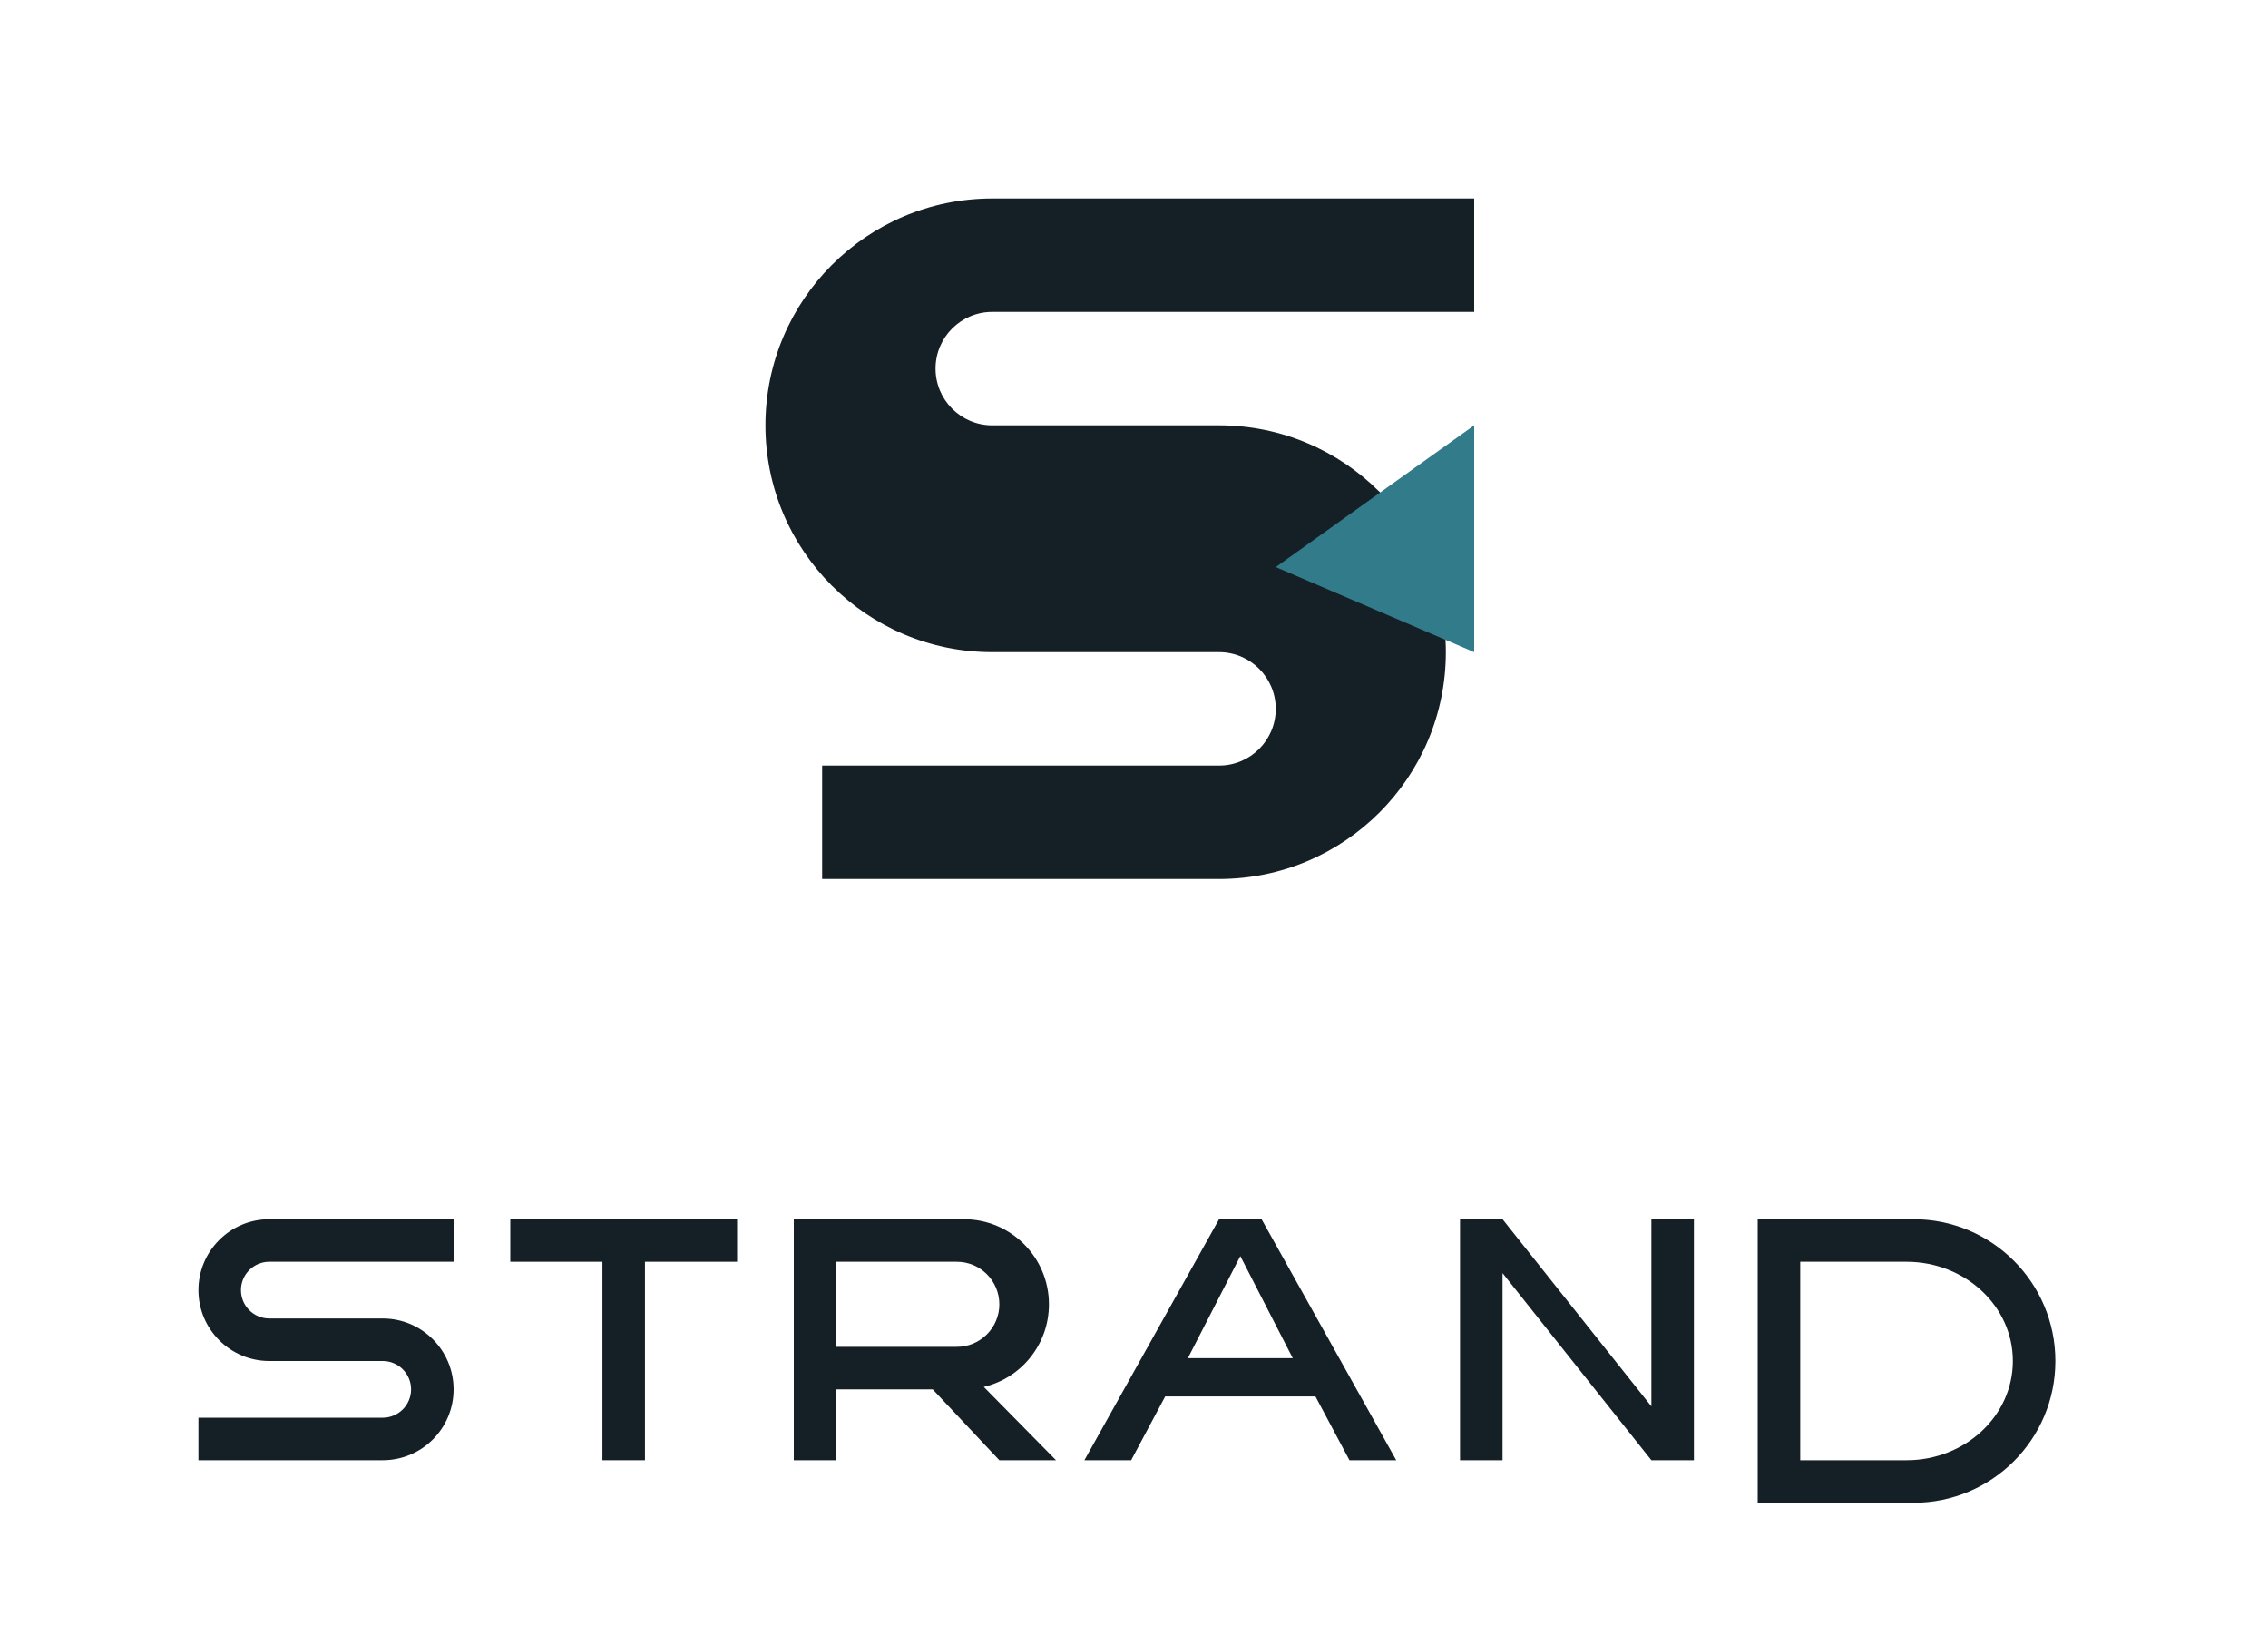
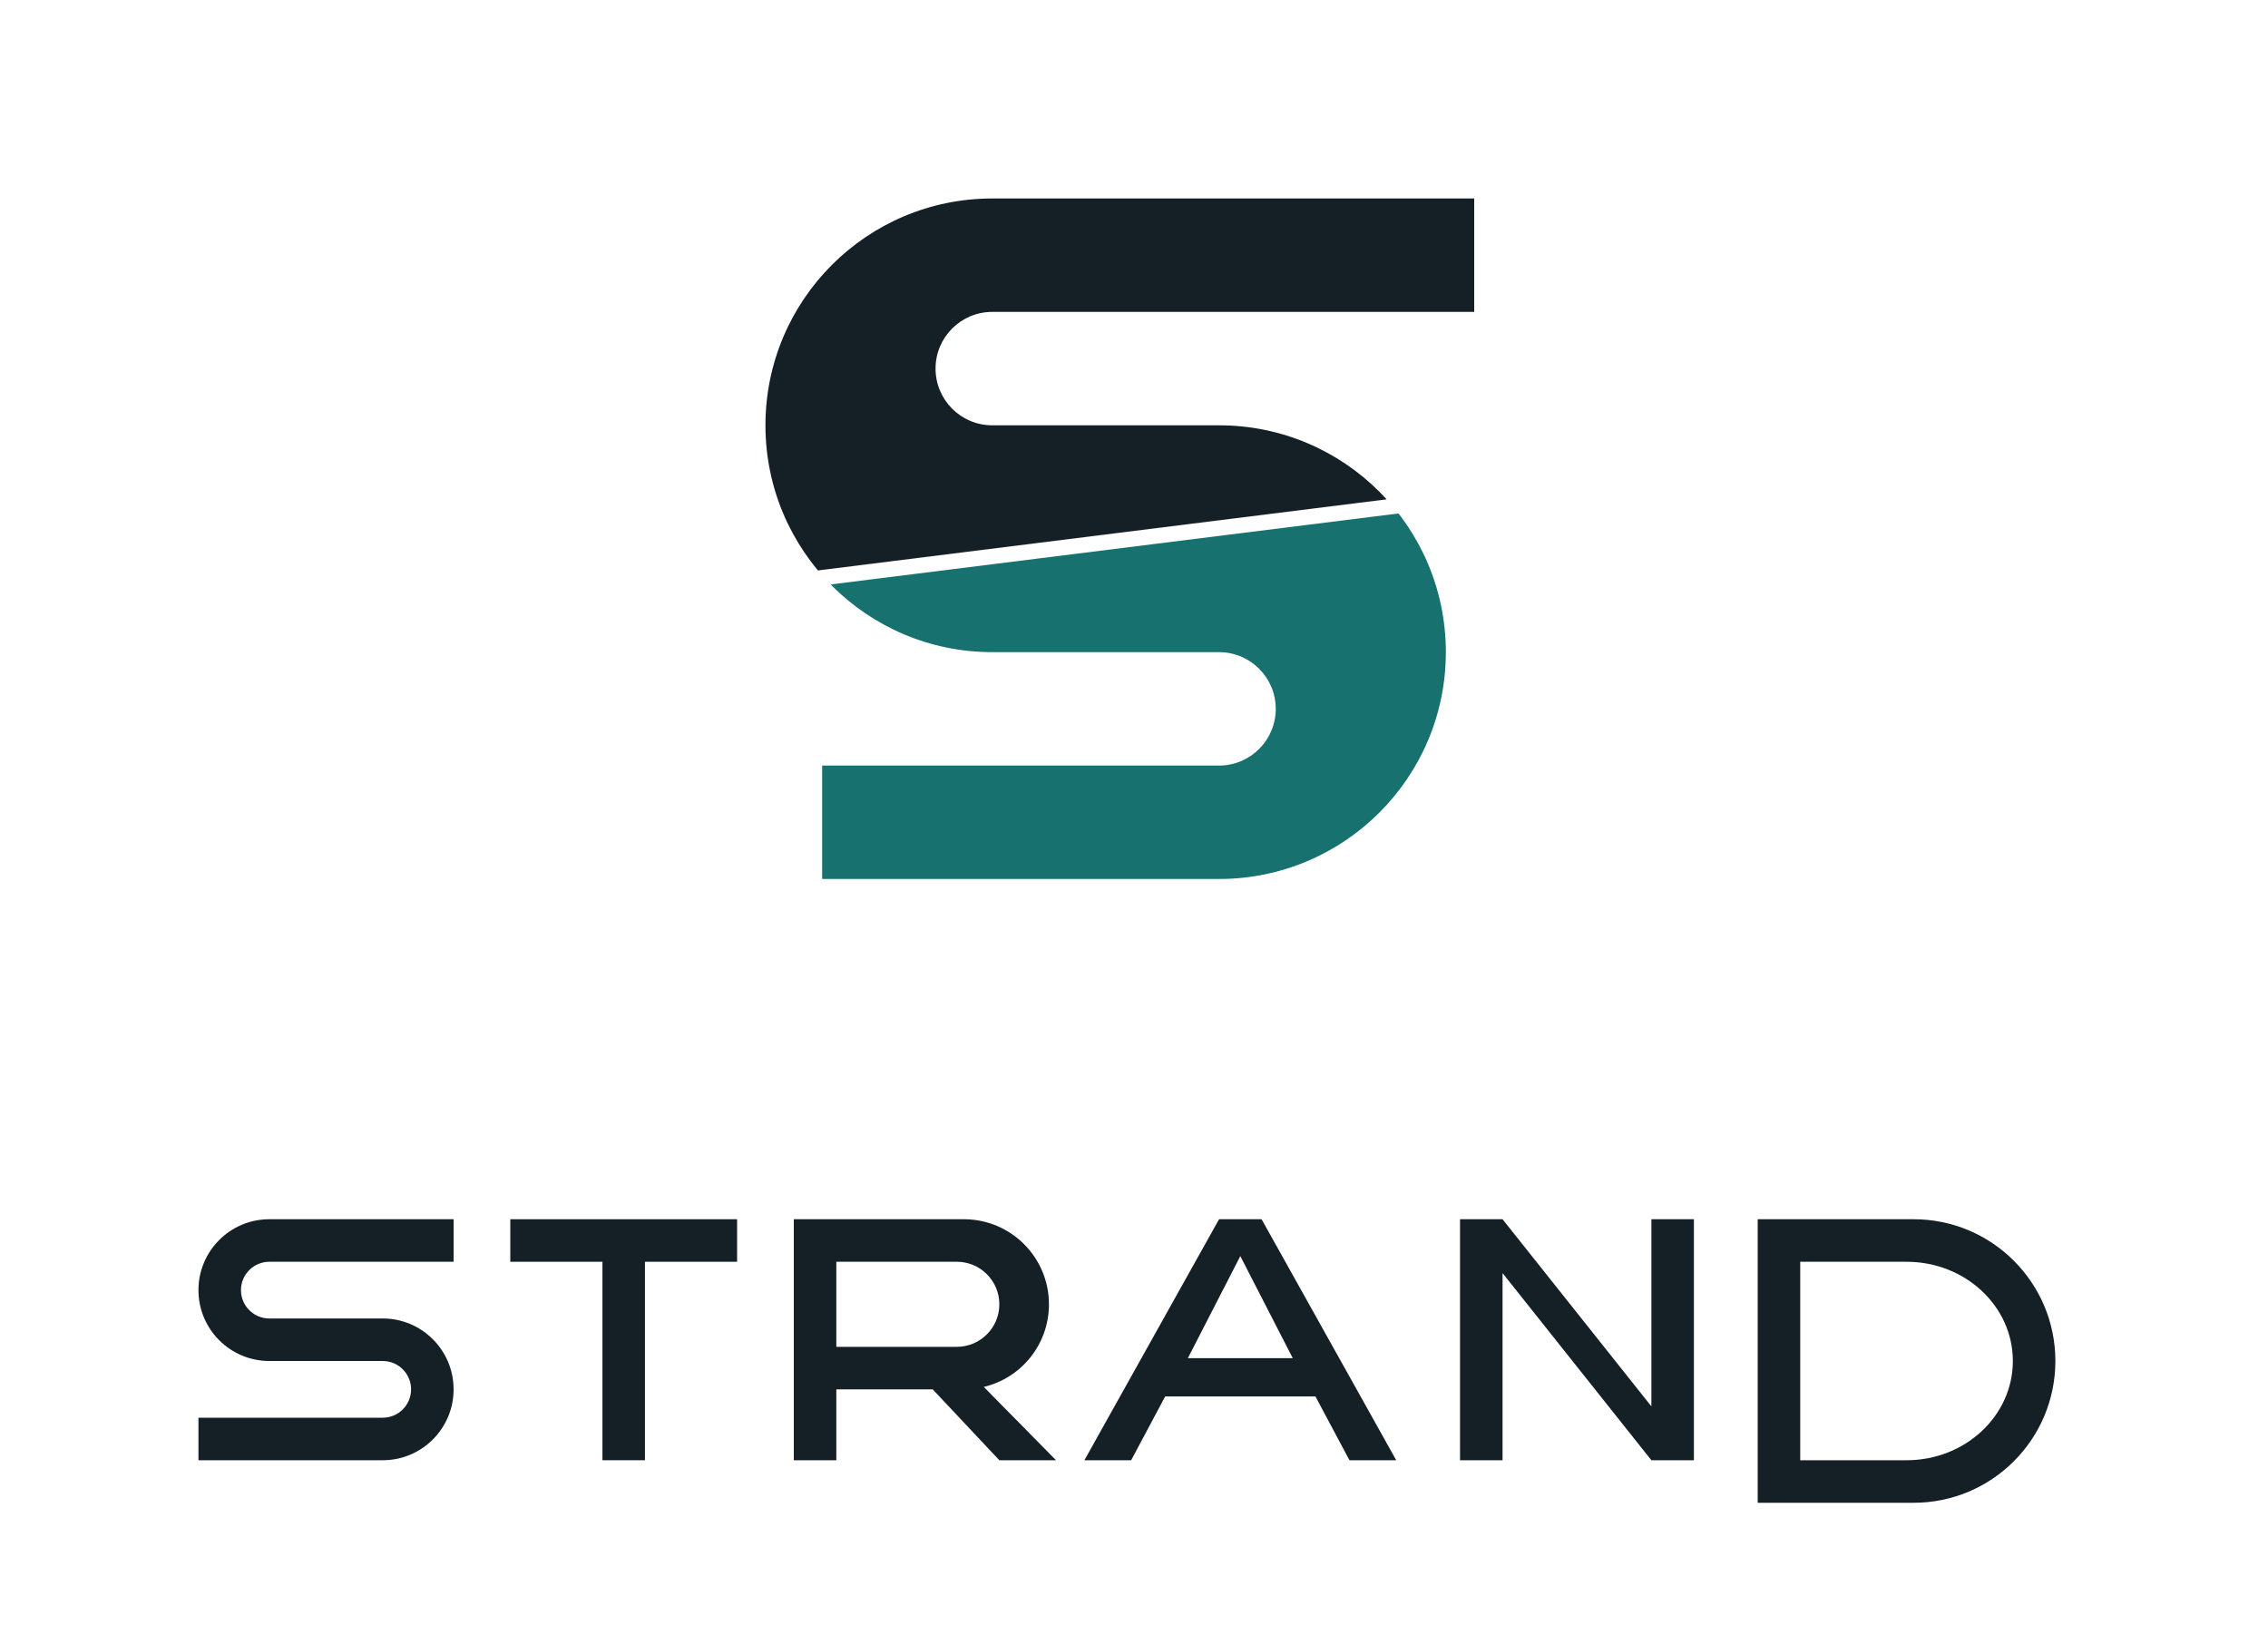
<svg xmlns="http://www.w3.org/2000/svg" viewBox="0 0 160 116" fill="none" role="img" aria-label="Strand stacked lockup">
  <g transform="translate(48, 6)">
-     <path fill="#152026" fill-rule="evenodd" clip-rule="evenodd" d="M56 8H22C13.163 8 6 15.163 6 24C6 32.837 13.163 40 22 40H38C40.209 40 42 41.791 42 44C42 46.209 40.209 48 38 48H10V56H38C46.837 56 54 48.837 54 40C54 31.163 46.837 24 38 24H22C19.791 24 18 22.209 18 20C18 17.791 19.791 16 22 16H56V8Z" />
-     <path fill="#327B8A" d="M42 34L56 24V40L42 34Z" />
+     <defs>
+       <clipPath id="strand-stacked-sand">
+         <path d="M0 -8H64V27.45L0 35.45Z" />
+       </clipPath>
+       <clipPath id="strand-stacked-sea">
+         <path d="M0 36.55L64 28.55V72H0Z" />
+       </clipPath>
+     </defs>
+     <g clip-path="url(#strand-stacked-sand)">
+       <path fill="#152026" d="M56 8H22C13.163 8 6 15.163 6 24C6 32.837 13.163 40 22 40H38C40.209 40 42 41.791 42 44C42 46.209 40.209 48 38 48H10V56H38C46.837 56 54 48.837 54 40C54 31.163 46.837 24 38 24H22C19.791 24 18 22.209 18 20C18 17.791 19.791 16 22 16H56V8Z" />
+     </g>
+     <g clip-path="url(#strand-stacked-sea)">
+       <path fill="#16716F" d="M56 8H22C13.163 8 6 15.163 6 24C6 32.837 13.163 40 22 40H38C40.209 40 42 41.791 42 44C42 46.209 40.209 48 38 48H10V56H38C46.837 56 54 48.837 54 40C54 31.163 46.837 24 38 24H22C19.791 24 18 22.209 18 20C18 17.791 19.791 16 22 16H56V8Z" />
+     </g>
  </g>
  <g transform="translate(14, 82)">
    <path d="M18 4H5C2.239 4 0 6.239 0 9C0 11.761 2.239 14 5 14H13C14.105 14 15 14.895 15 16C15 17.105 14.105 18 13 18H0V21H13C15.761 21 18 18.761 18 16C18 13.239 15.761 11 13 11H5C3.895 11 3 10.105 3 9C3 7.895 3.895 7 5 7H18V4Z" fill="#152026" />
    <path d="M22 4H38V7H31.5V21H28.5V7H22V4Z" fill="#152026" />
    <path d="M42 4H54C57.314 4 60 6.686 60 10C60 12.828 58.049 15.201 55.404 15.828L60.5 21H56.5L51.8 16H45V21H42V4ZM45 7V13H53.5C55.157 13 56.5 11.657 56.5 10C56.5 8.343 55.157 7 53.5 7H45Z" fill="#152026" />
    <path d="M72 4H75L84.5 21H81.2L78.8 16.5H68.2L65.8 21H62.5L72 4ZM73.5 6.6L69.8 13.8H77.2L73.5 6.6Z" fill="#152026" />
    <path d="M89 4H92L102.5 17.2V4H105.5V21H102.5L92 7.8V21H89V4Z" fill="#152026" />
    <path d="M110 4H121C126.523 4 131 8.477 131 14C131 19.523 126.523 24 121 24H110V4ZM113 7V21H120.5C124.642 21 128 17.866 128 14C128 10.134 124.642 7 120.5 7H113Z" fill="#152026" />
  </g>
</svg>
